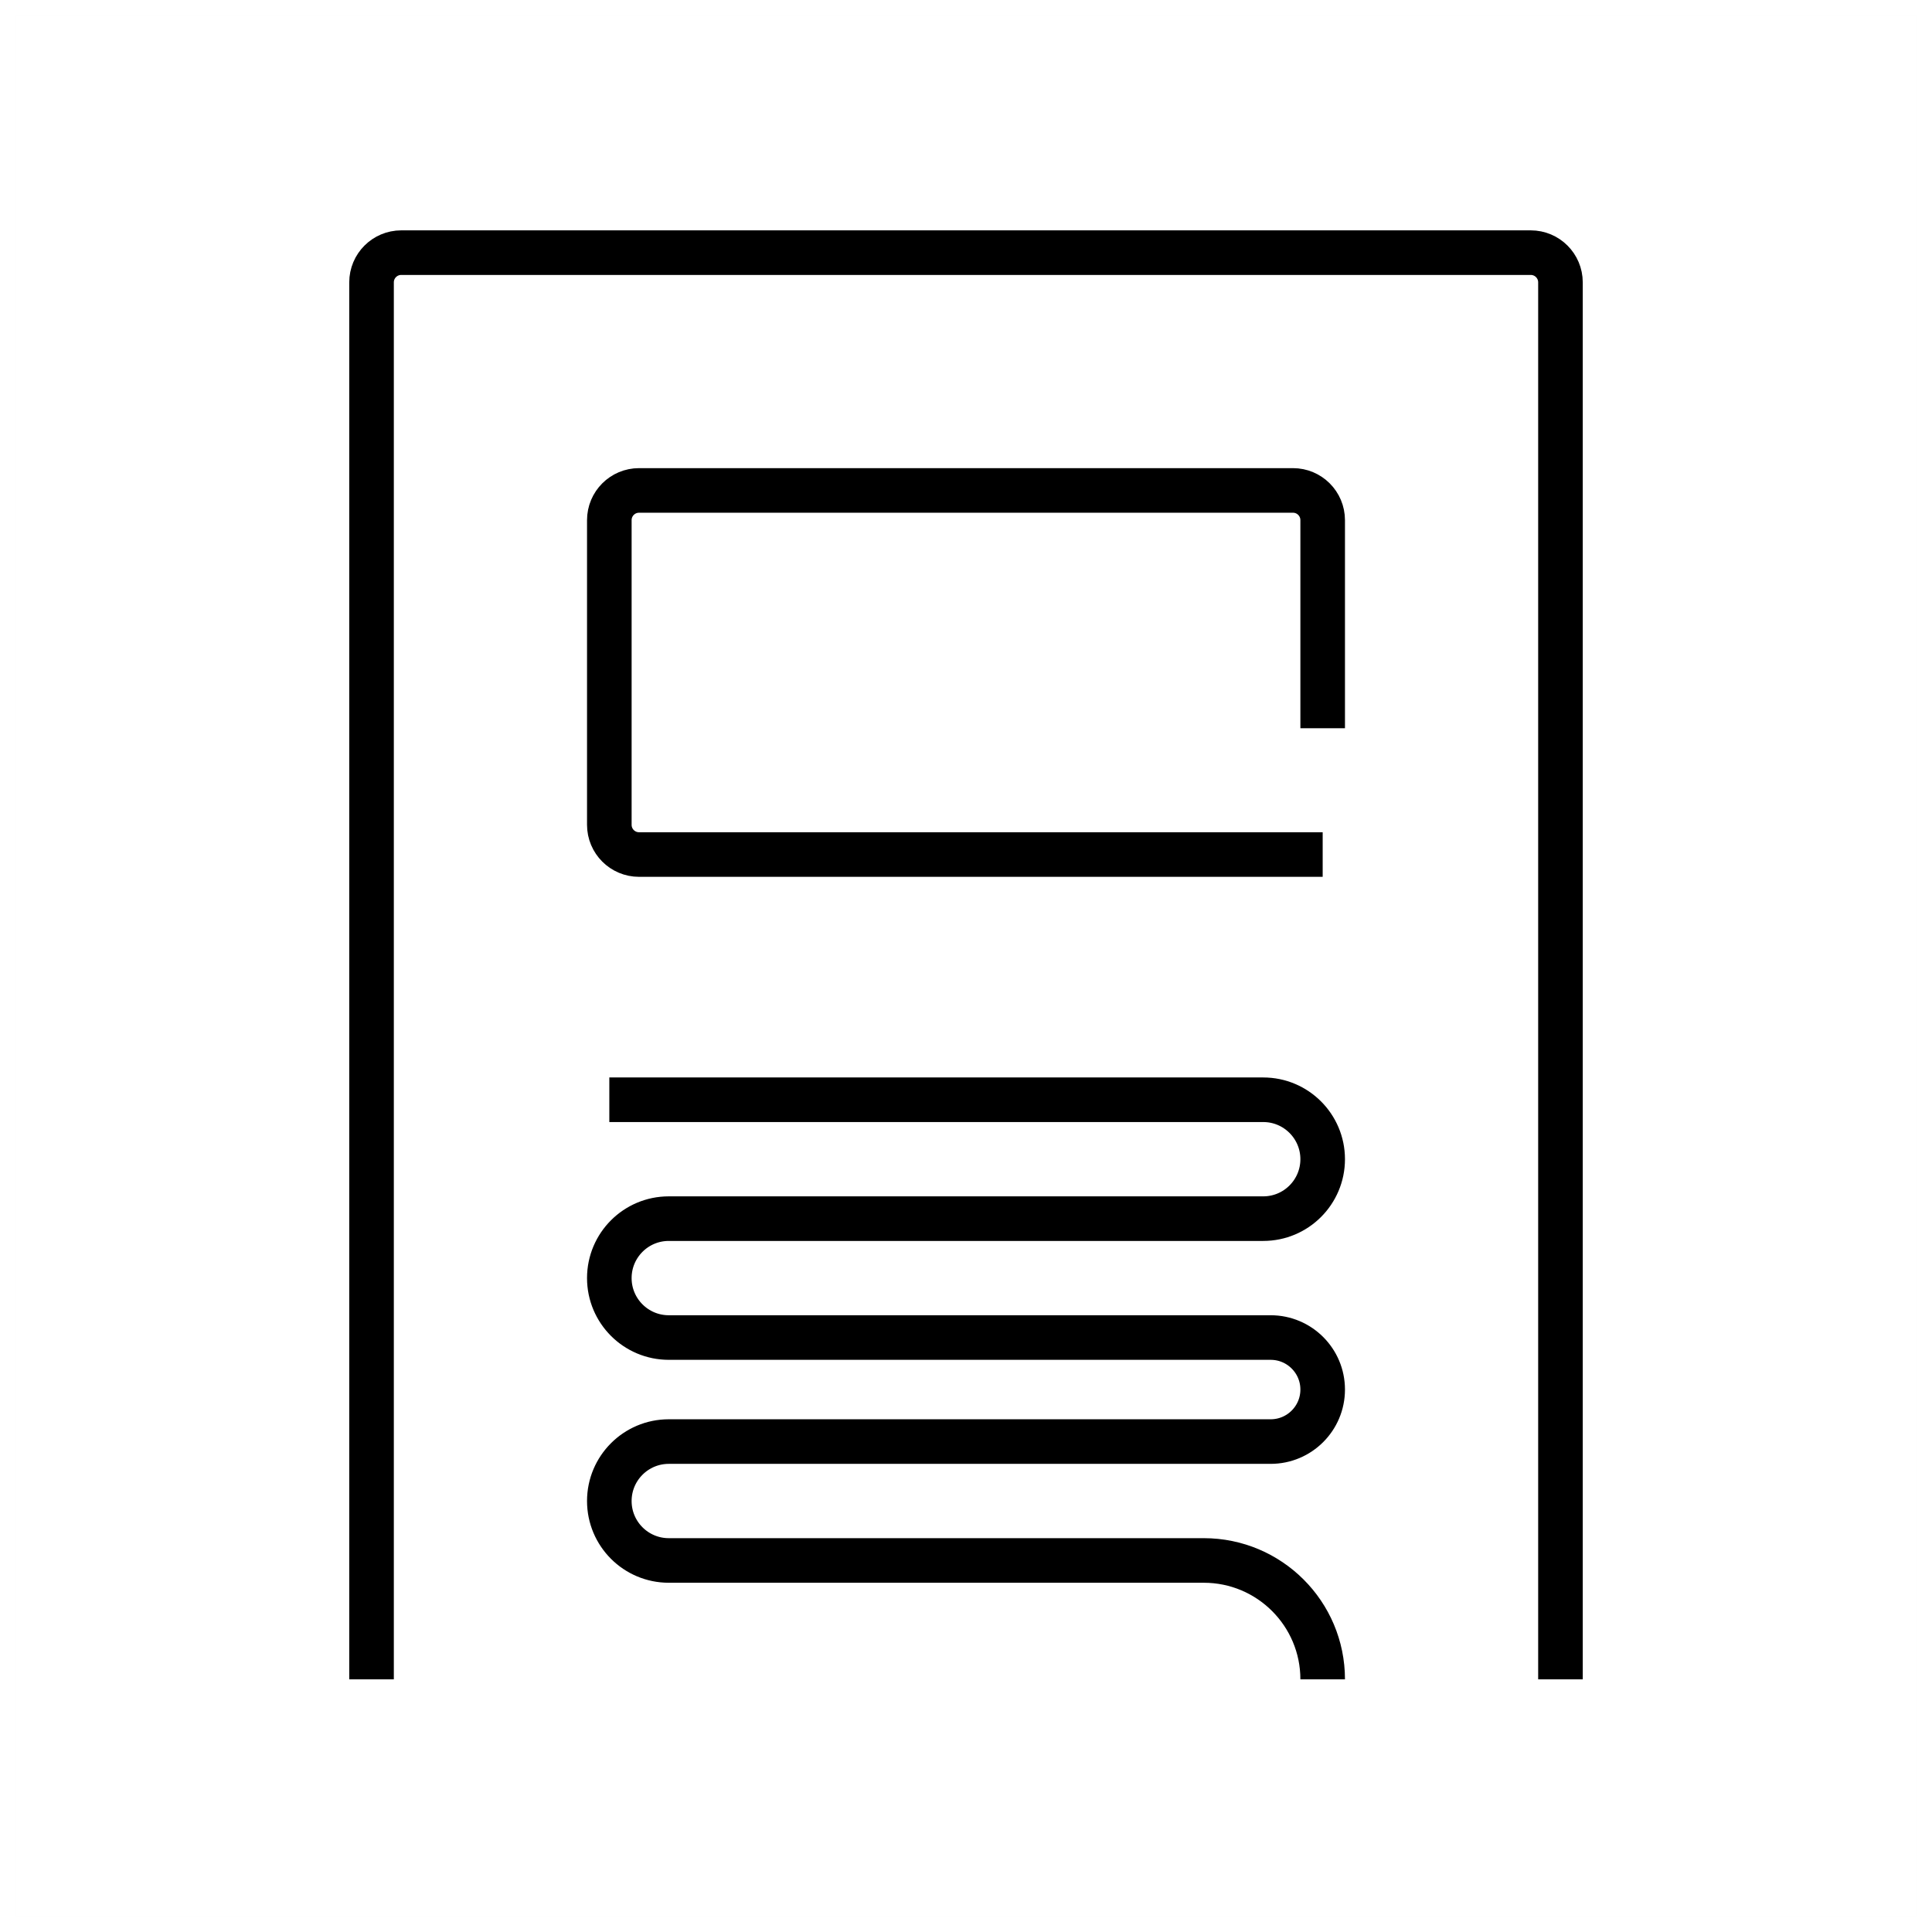
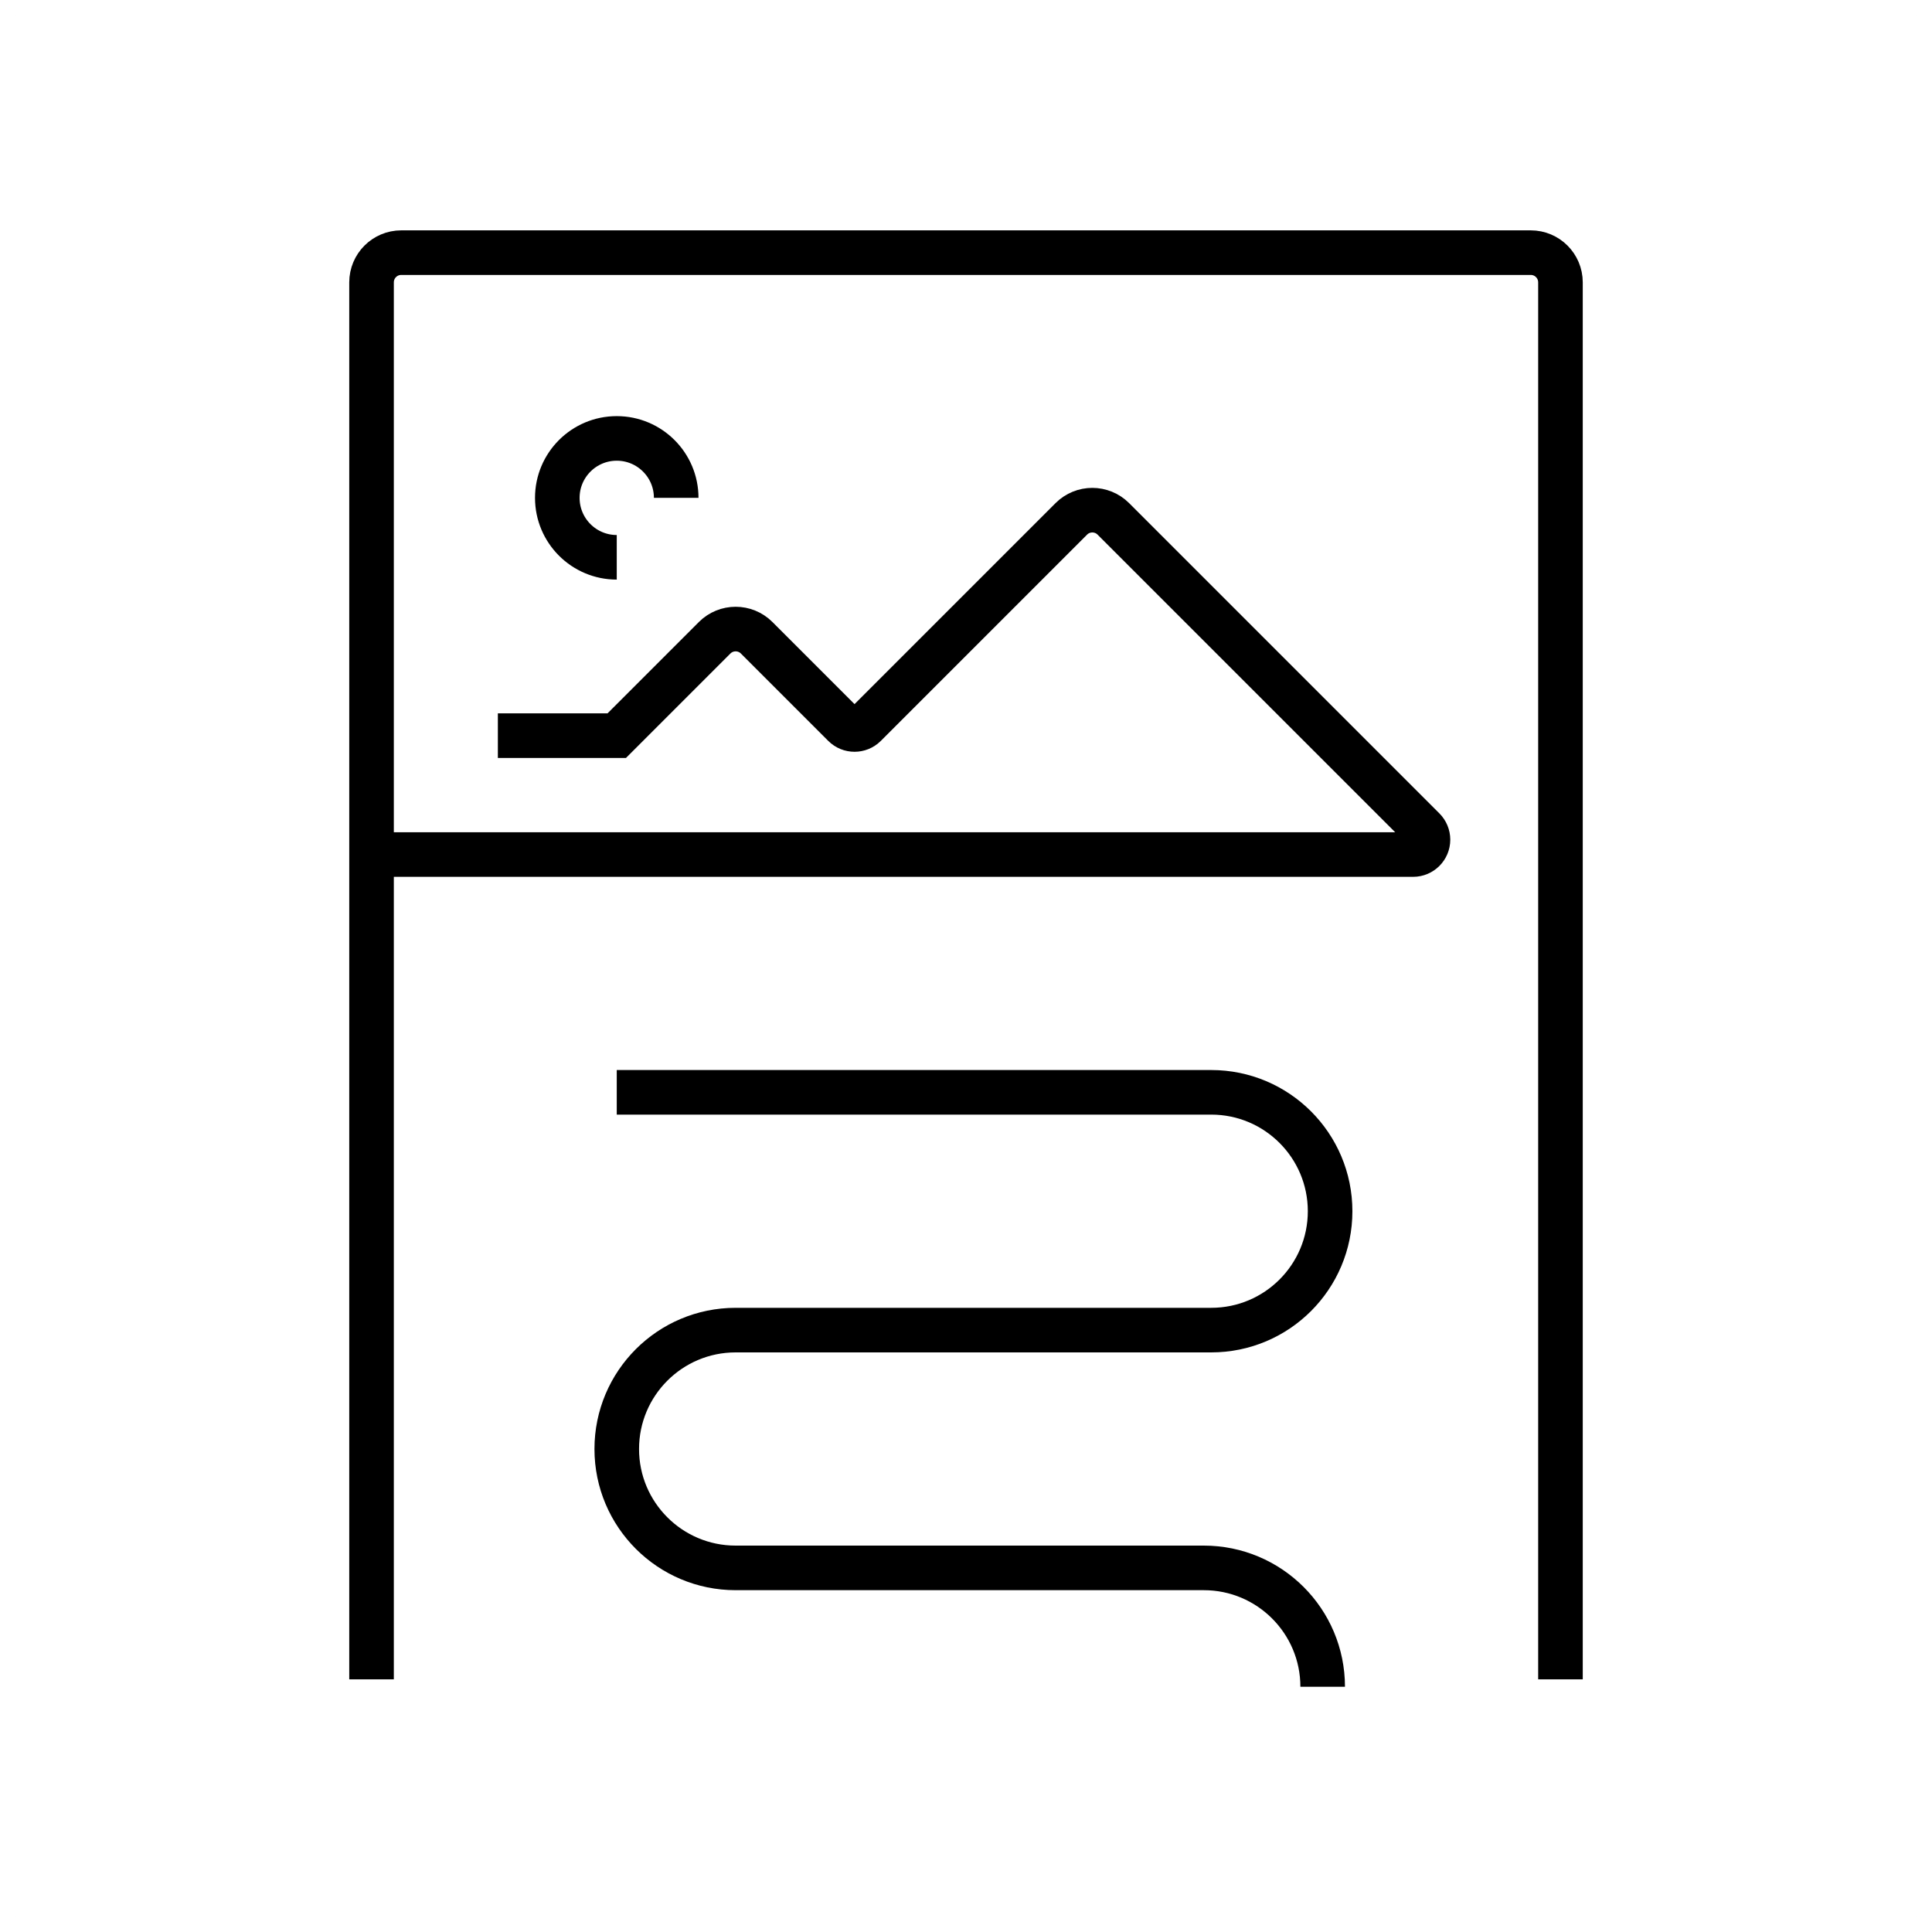
<svg xmlns="http://www.w3.org/2000/svg" width="130px" height="130px" viewBox="0 0 130 130" version="1.1">
  <g id="strokes" stroke="none" stroke-width="1" fill="none" fill-rule="evenodd">
    <g id="article" transform="translate(1, 1)">
      <g id="Group" stroke="#979797" stroke-opacity="0.01" stroke-width="0.1">
        <g id="Rectangle">
          <rect x="0" y="0" width="128" height="128" />
        </g>
      </g>
      <path d="M24,112 L24,18 C24,16.895 24.895,16 26,16 L102,16 C103.105,16 104,16.895 104,18 L104,112 L104,112" id="Path-17" stroke="#000000" stroke-width="3" />
-       <path d="M88,48 L88,34 C88,32.895 87.105,32 86,32 L42,32 C40.895,32 40,32.895 40,34 L40,54.5 C40,55.605 40.895,56.5 42,56.5 L88,56.5" id="Path" stroke="#000000" stroke-width="3" />
-       <path d="M40,73 L84,73 C86.209,73 88,74.791 88,77 C88,79.209 86.209,81 84,81 L44,81 C41.791,81 40,82.791 40,85 C40,87.209 41.791,89 44,89 L84.5,89 C86.433,89 88,90.567 88,92.5 C88,94.433 86.433,96 84.5,96 L44,96 C41.791,96 40,97.791 40,100 C40,102.209 41.791,104 44,104 L80,104 C84.418,104 88,107.582 88,112 L88,112 L88,112" id="Path-18" stroke="#000000" stroke-width="3" />
+       <path d="M40.5,72.5 L80.5,72.5 C84.918,72.5 88.5,76.082 88.5,80.5 C88.5,84.918 84.918,88.5 80.5,88.5 L48.5,88.5 C44.082,88.5 40.5,92.082 40.5,96.5 C40.5,100.918 44.082,104.5 48.5,104.5 L80,104.5 C84.418,104.5 88,108.082 88,112.5 L88,112.5 L88,112.5" id="Path-18" stroke="#000000" stroke-width="3" />
+       <path d="M24,56.5 L94.086,56.5 C94.638,56.5 95.086,56.052 95.086,55.5 C95.086,55.235 94.98,54.98 94.793,54.793 L73.914,33.914 C73.133,33.133 71.867,33.133 71.086,33.914 L57.207,47.793 C56.817,48.183 56.183,48.183 55.793,47.793 L49.914,41.914 C49.133,41.133 47.867,41.133 47.086,41.914 L40.5,48.5 L40.5,48.5 L32.5,48.5" id="Path-144" stroke="#000000" stroke-width="3" />
+       <path d="M44.5,32.5 C44.5,30.291 42.709,28.5 40.5,28.5 C38.291,28.5 36.5,30.291 36.5,32.5 C36.5,34.709 38.291,36.5 40.5,36.5" id="Path" stroke="#000000" stroke-width="3" />
    </g>
  </g>
</svg>
